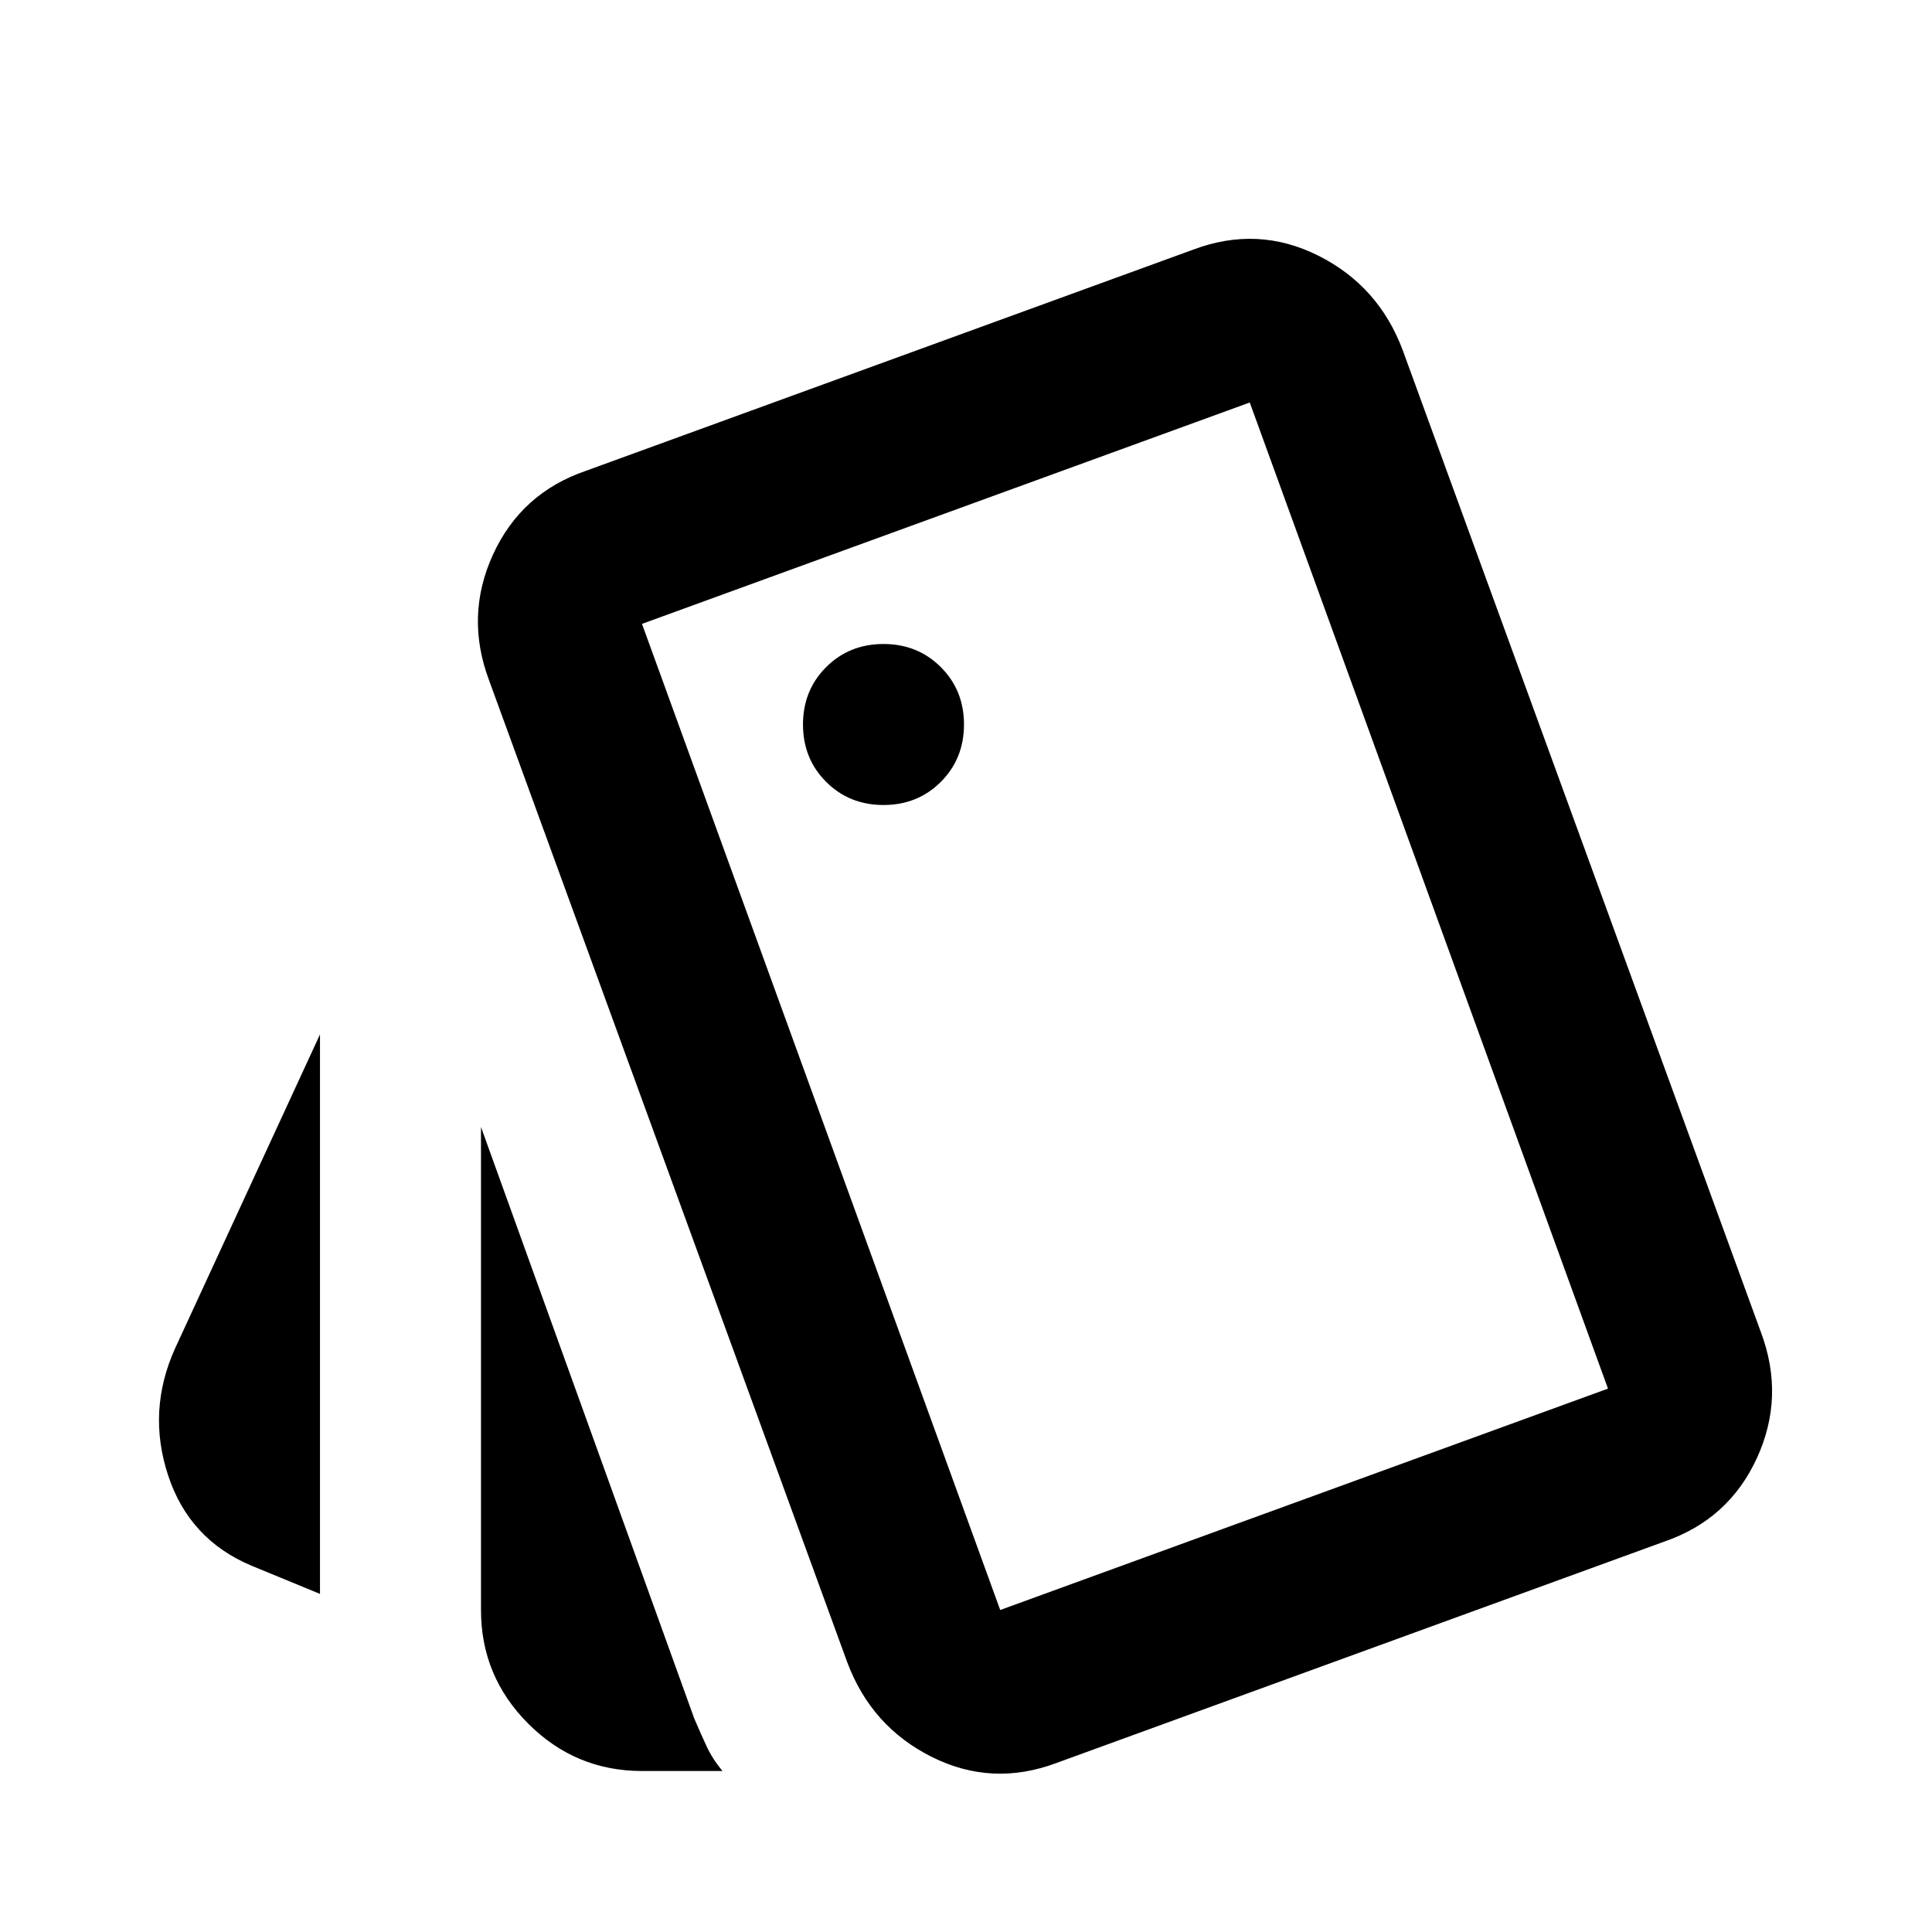
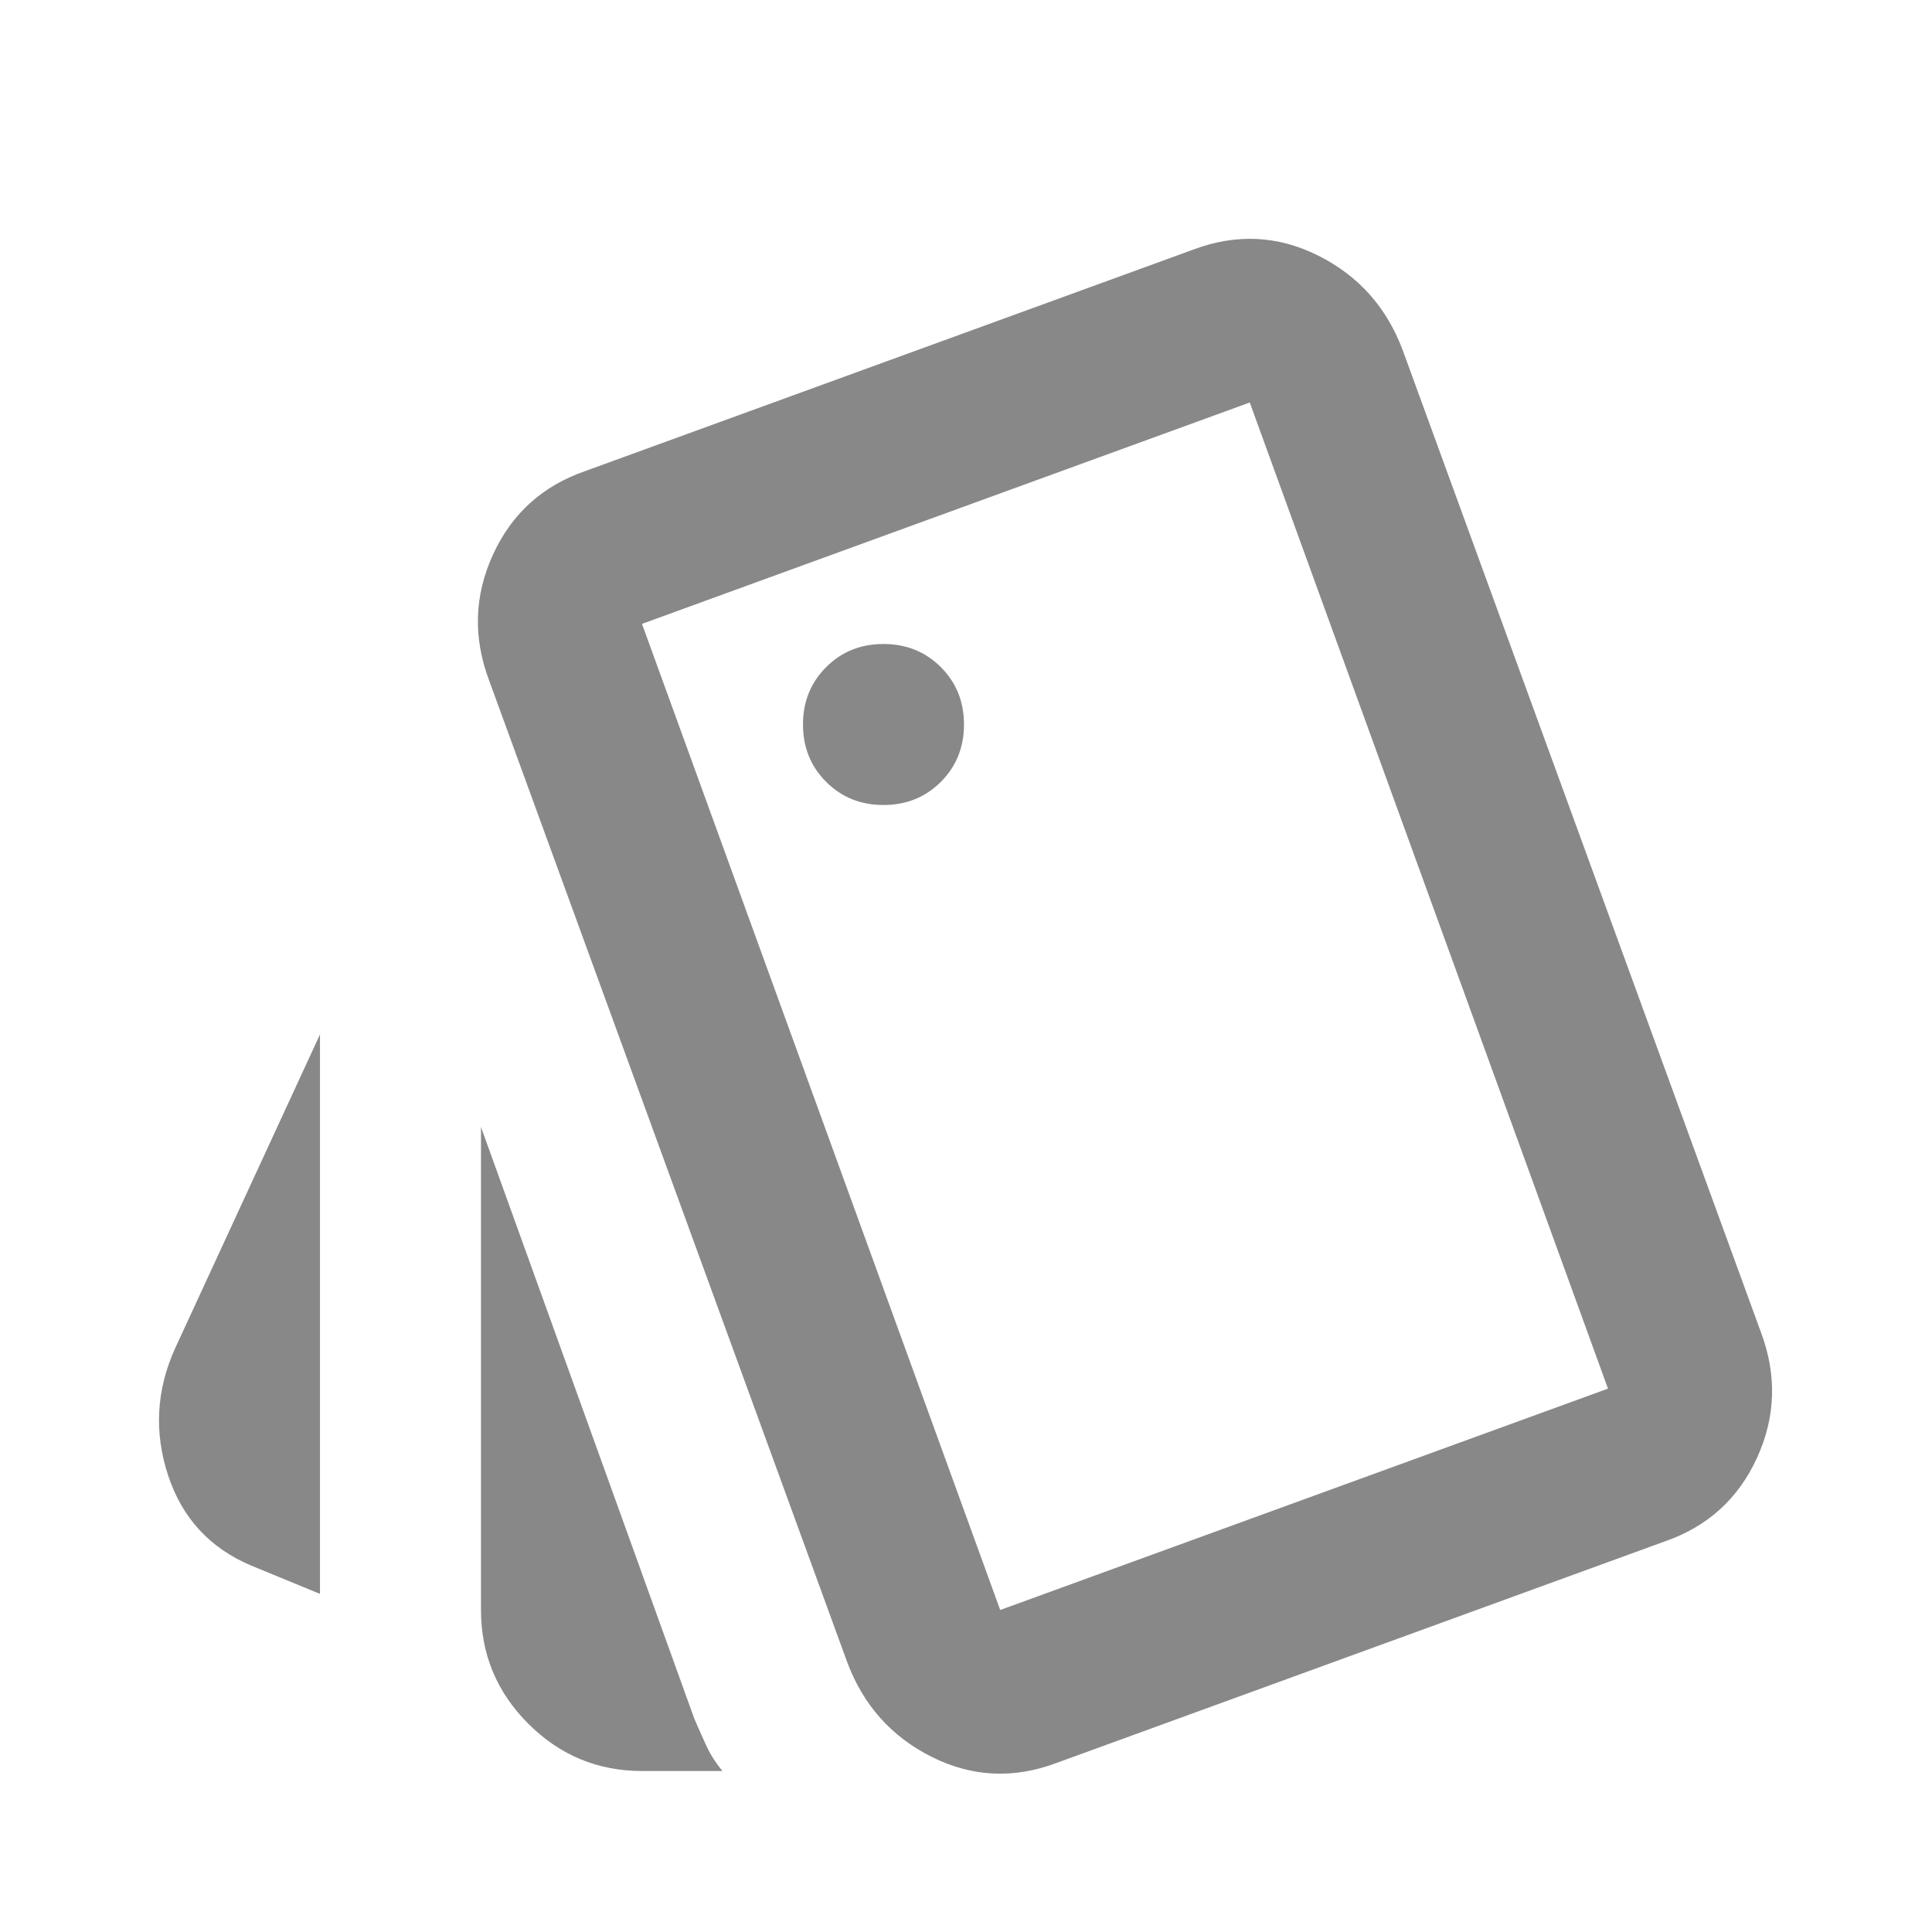
- <svg xmlns="http://www.w3.org/2000/svg" height="24" viewBox="0 -960 960 960" width="24">
+ <svg xmlns="http://www.w3.org/2000/svg" height="24" viewBox="0 -960 960 960" width="24" fill="#888888">
  <path d="m159-168-34-14q-31-13-41.5-45t3.5-63l72-156v278Zm160 88q-33 0-56.5-23.5T239-160v-240l106 294q3 7 6 13.5t8 12.5h-40Zm206-4q-32 12-62-3t-42-47L243-622q-12-32 2-62.5t46-41.5l302-110q32-12 62 3t42 47l178 488q12 32-2 62.5T827-194L525-84Zm-86-476q17 0 28.5-11.5T479-600q0-17-11.5-28.5T439-640q-17 0-28.5 11.5T399-600q0 17 11.5 28.5T439-560Zm58 400 302-110-178-490-302 110 178 490ZM319-650l302-110-302 110Z" />
</svg>
